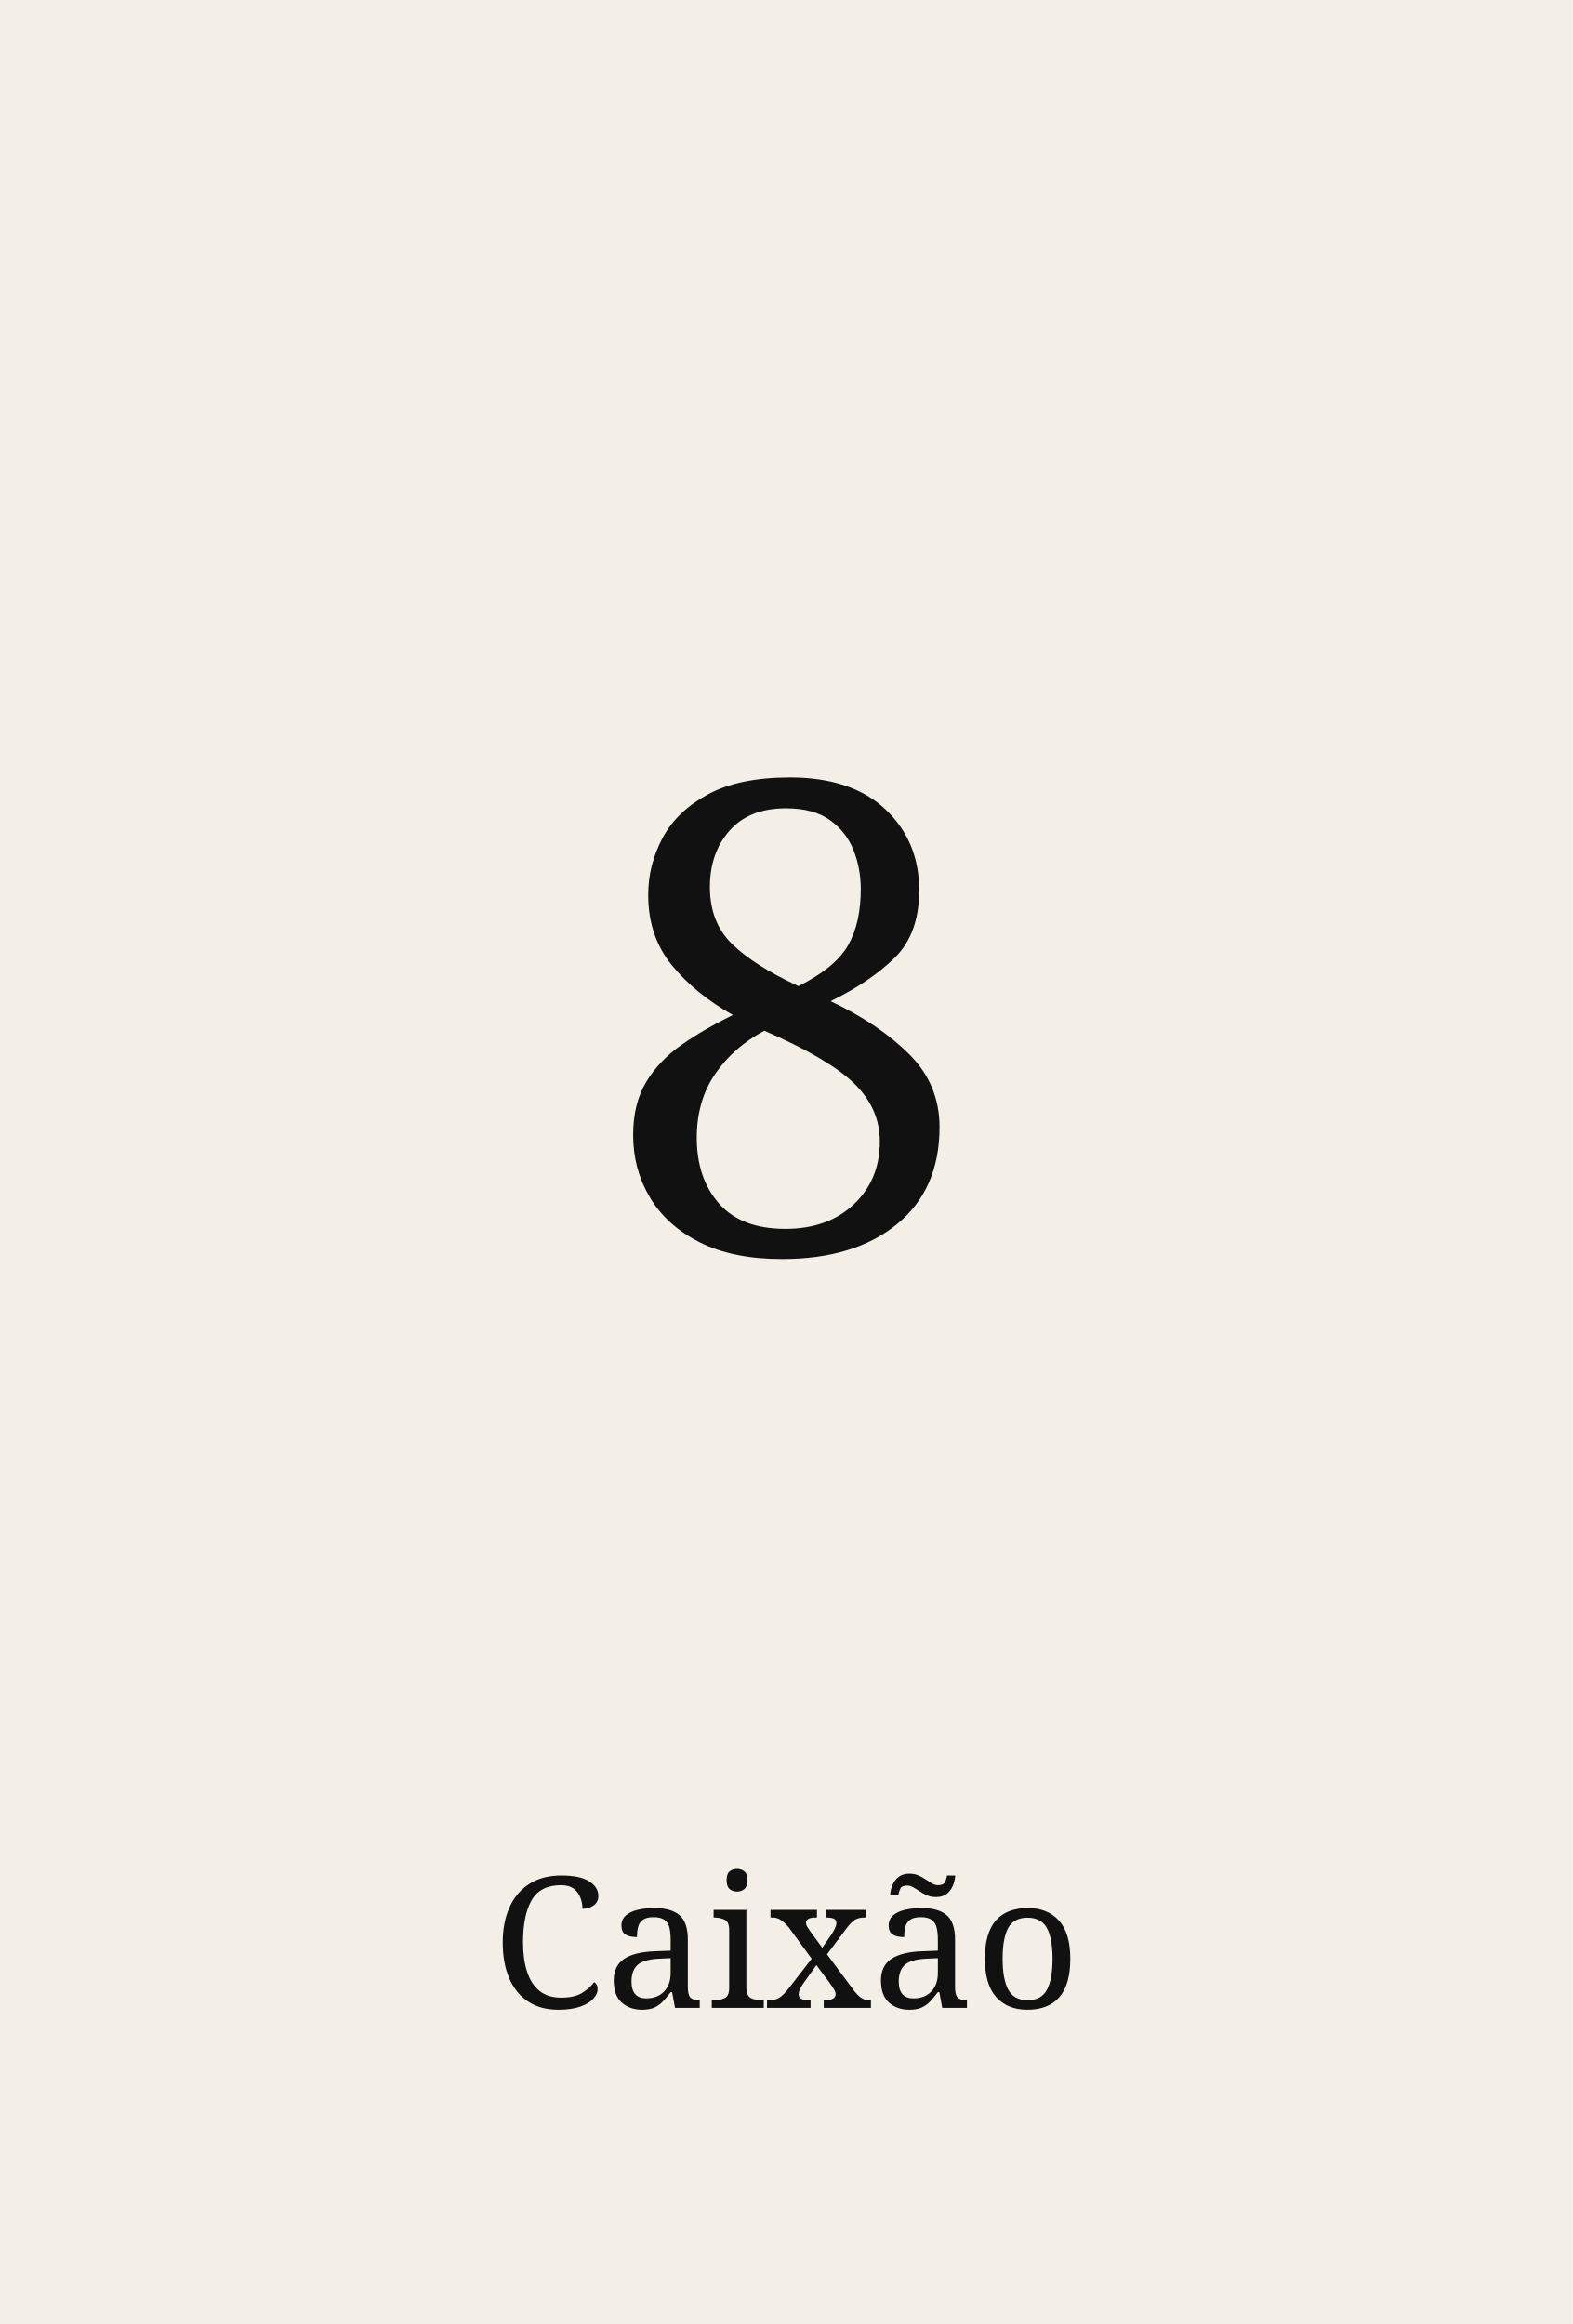
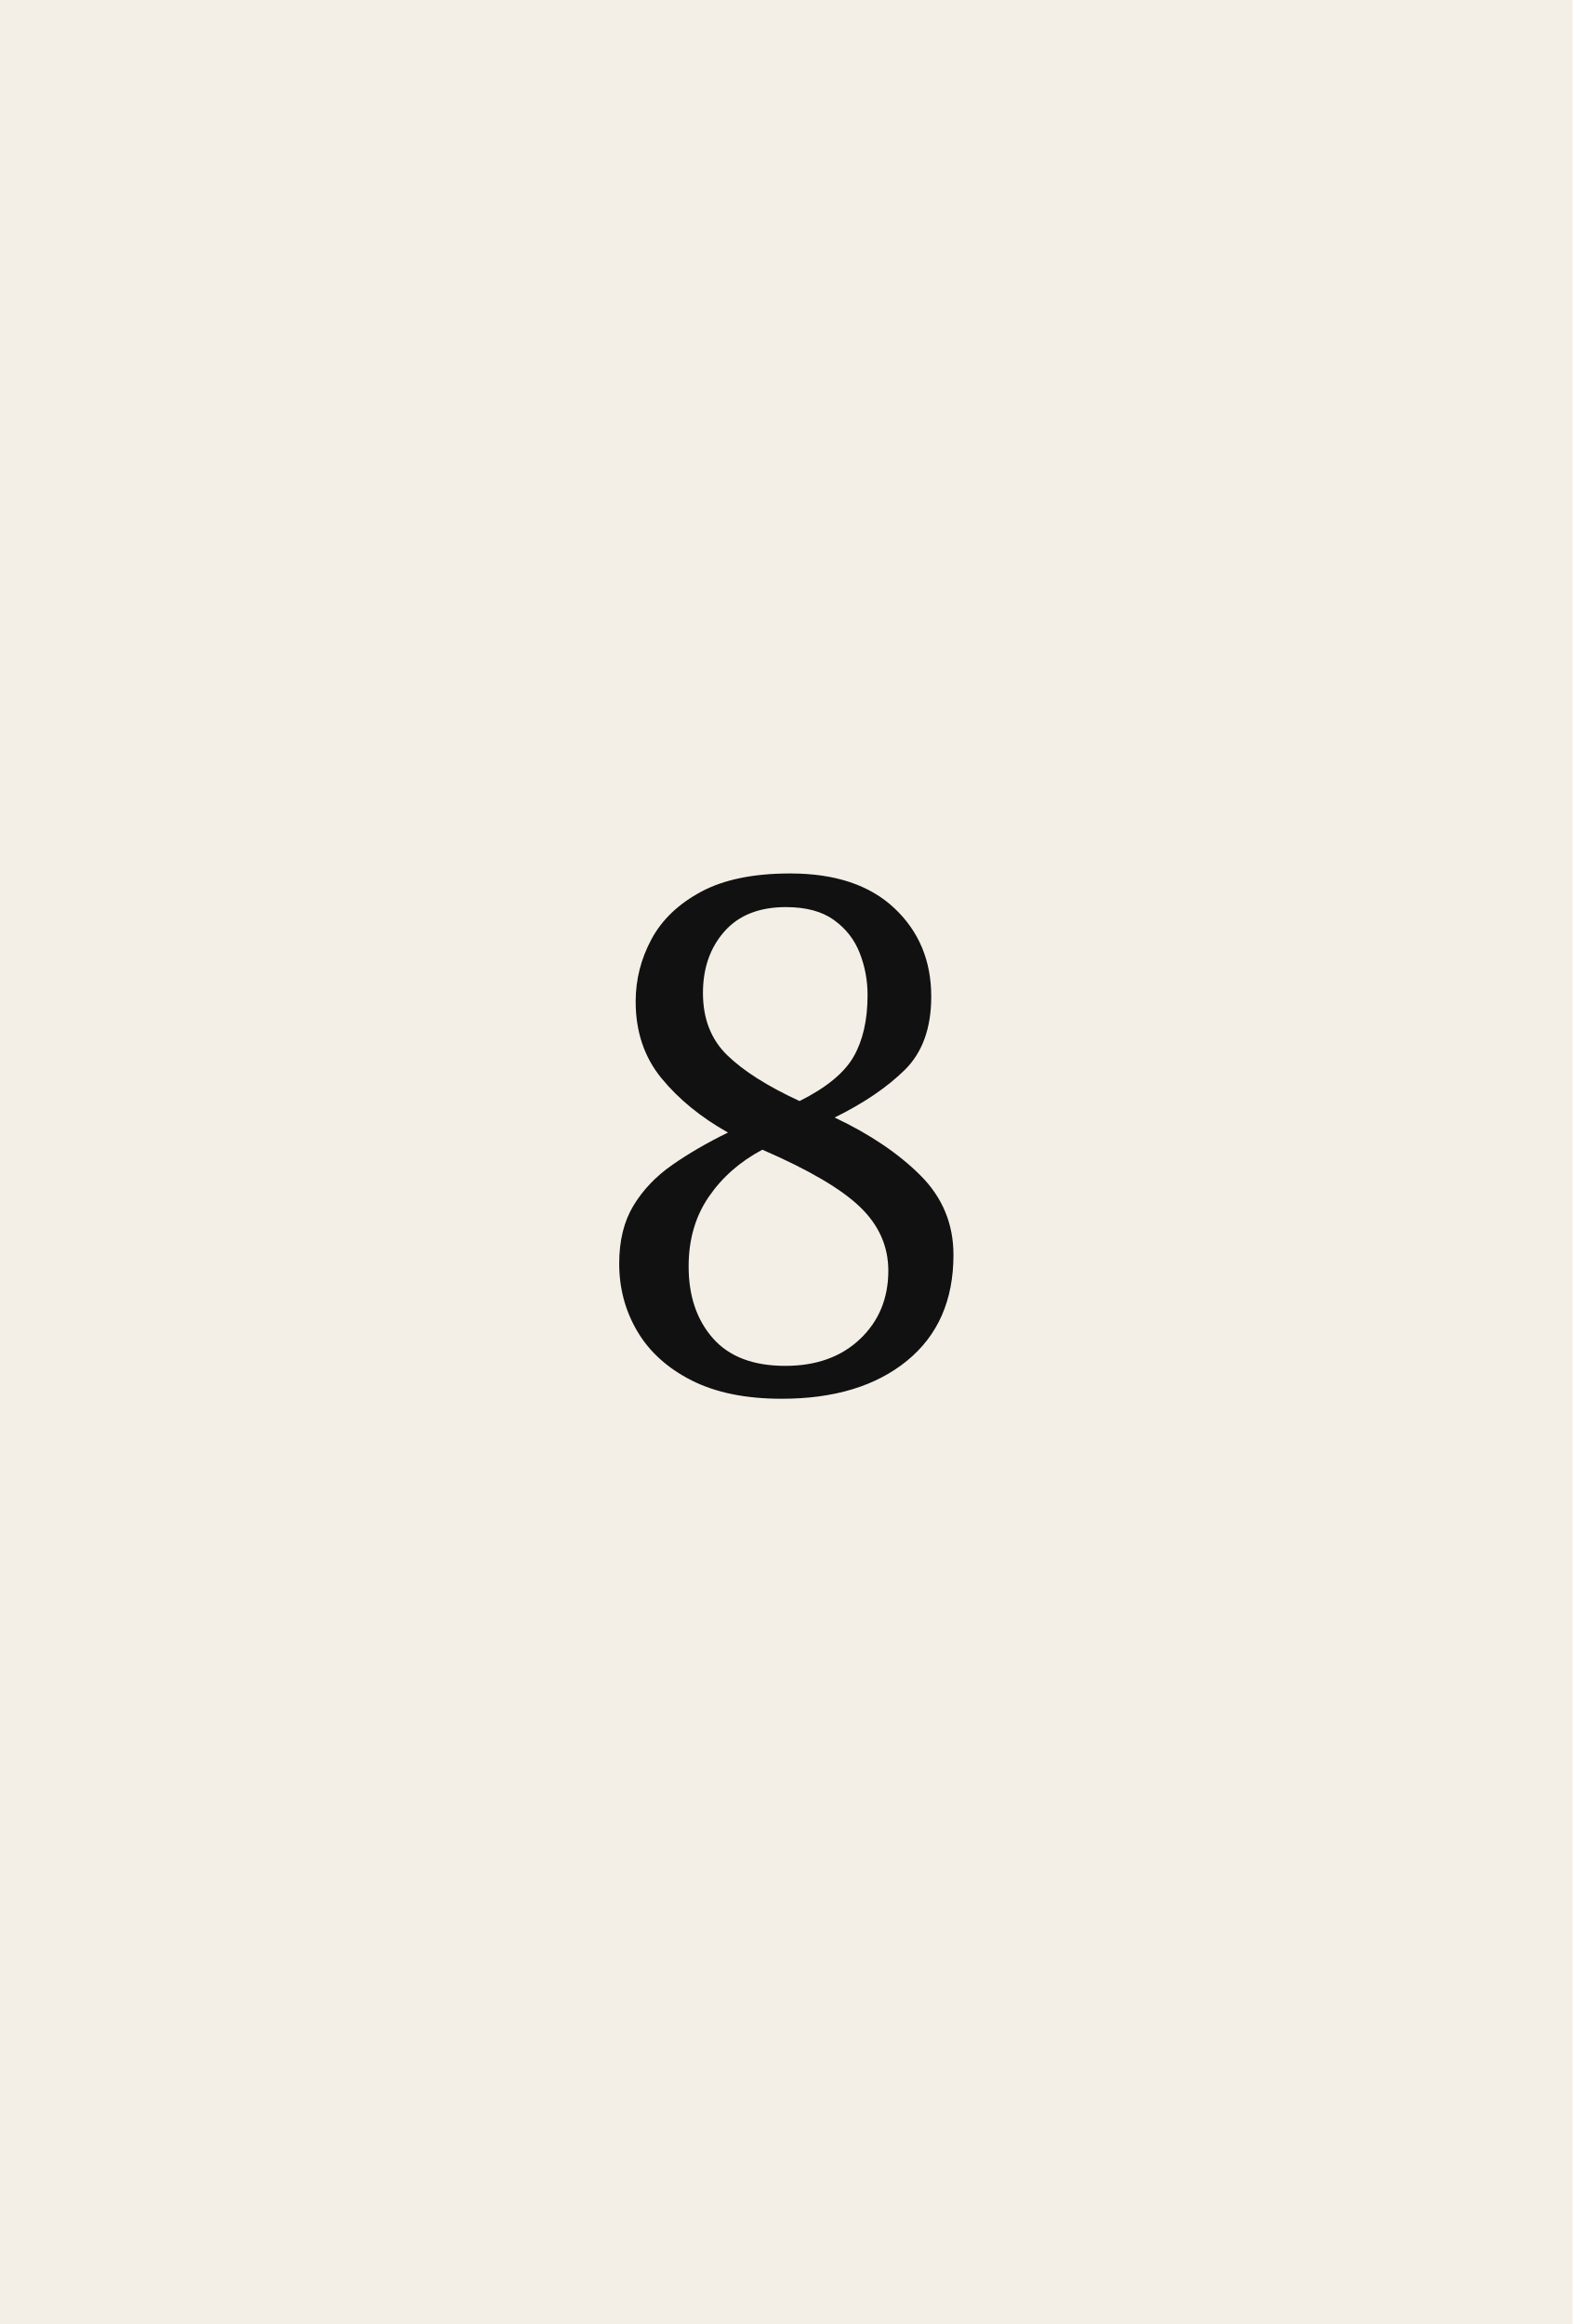
<svg xmlns="http://www.w3.org/2000/svg" width="791" height="1169" viewBox="0 0 791 1169">
  <rect width="791" height="1169" fill="#f4efe6" />
  <g font-family="Georgia, serif" fill="#111" text-anchor="middle">
-     <text x="395.5" y="630" font-size="330">8</text>
-     <text x="395.5" y="1010" font-size="92">Caixão</text>
+     <text x="395.5" y="700" font-size="360">8</text>
  </g>
</svg>
